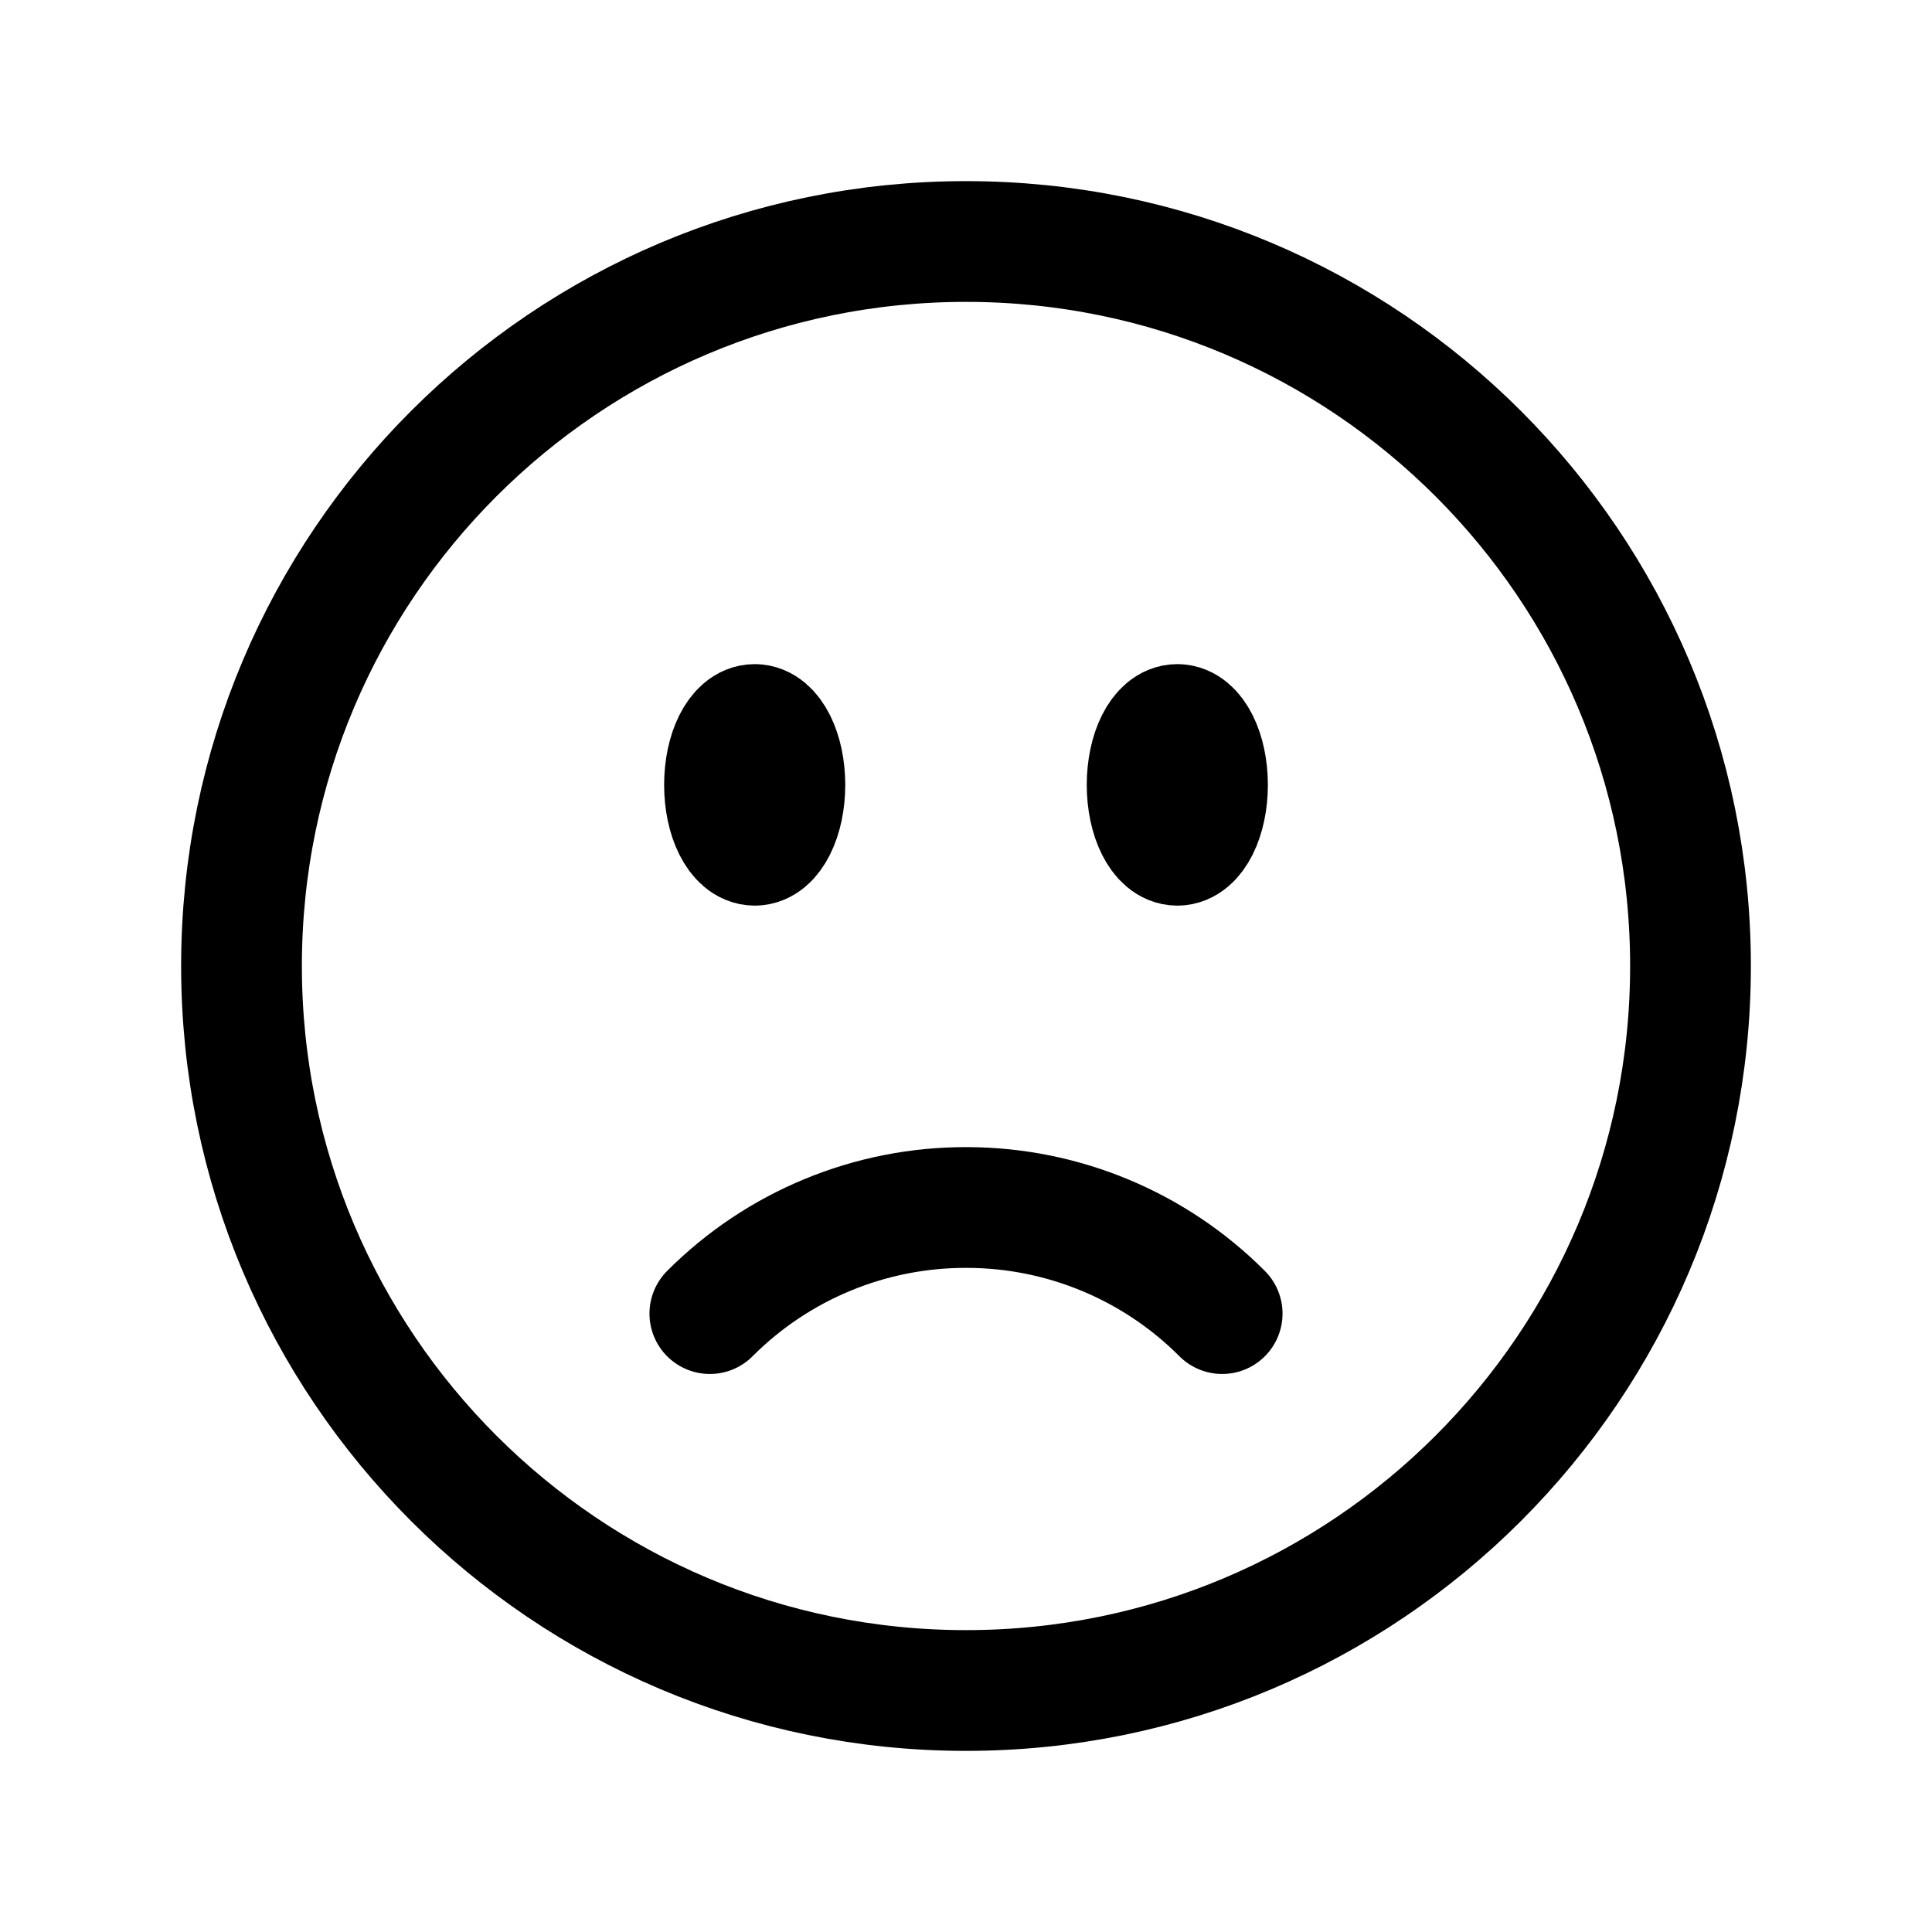
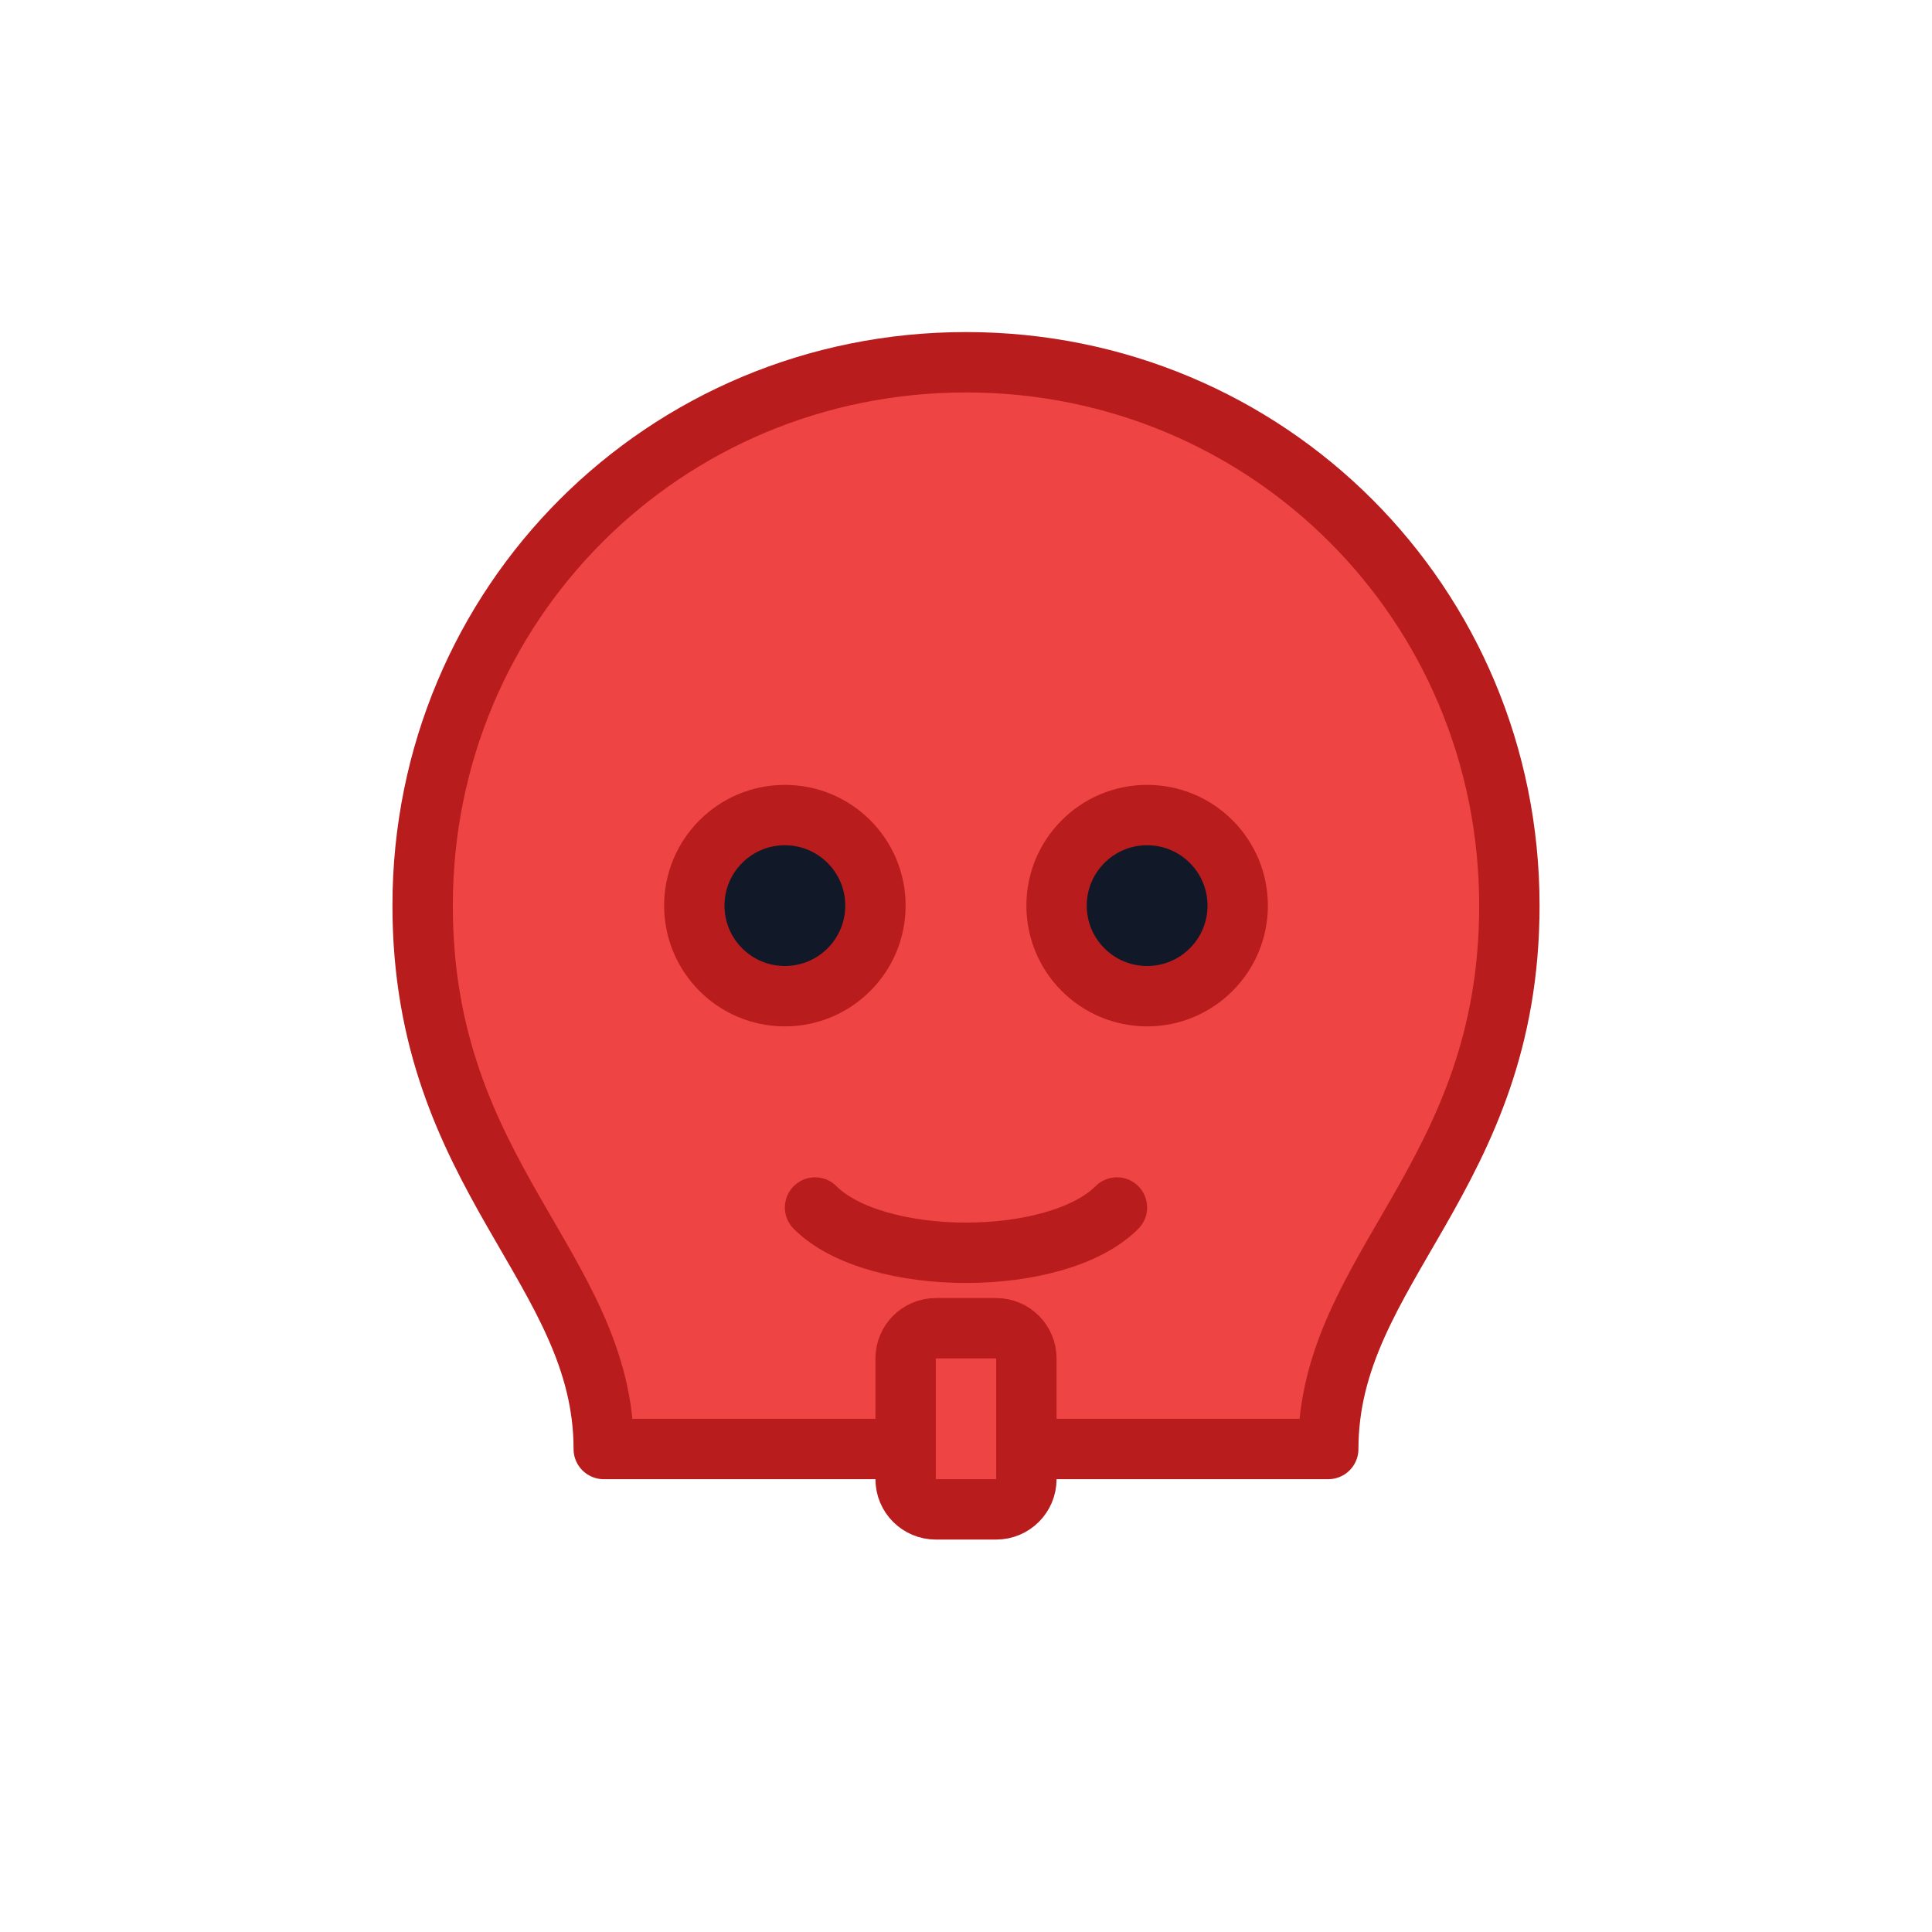
- <svg xmlns="http://www.w3.org/2000/svg" fill="none" viewBox="0 0 24 24" stroke-width="1.5" stroke="currentColor" aria-hidden="true" data-slot="icon">
-   <path stroke-linecap="round" stroke-linejoin="round" d="M15.182 16.318A4.486 4.486 0 0 0 12.016 15a4.486 4.486 0 0 0-3.198 1.318M21 12a9 9 0 1 1-18 0 9 9 0 0 1 18 0ZM9.75 9.75c0 .414-.168.75-.375.75S9 10.164 9 9.75 9.168 9 9.375 9s.375.336.375.75Zm-.375 0h.008v.015h-.008V9.75Zm5.625 0c0 .414-.168.75-.375.75s-.375-.336-.375-.75.168-.75.375-.75.375.336.375.75Zm-.375 0h.008v.015h-.008V9.75Z" />
+ <svg xmlns="http://www.w3.org/2000/svg" viewBox="0 0 64 64">
+   <g fill="#ef4444" stroke="#b91c1c" stroke-width="2" stroke-linecap="round" stroke-linejoin="round">
+     <path d="M32 12c10 0 18 8 18 18 0 9-6 12-6 18H20c0-6-6-9-6-18 0-10 8-18 18-18z" />
+     <circle cx="26" cy="30" r="3" fill="#111827" />
+     <circle cx="38" cy="30" r="3" fill="#111827" />
+     <path d="M27 40c2 2 8 2 10 0" fill="none" />
+     <rect x="30" y="44" width="4" height="6" rx="1" />
+   </g>
</svg>
